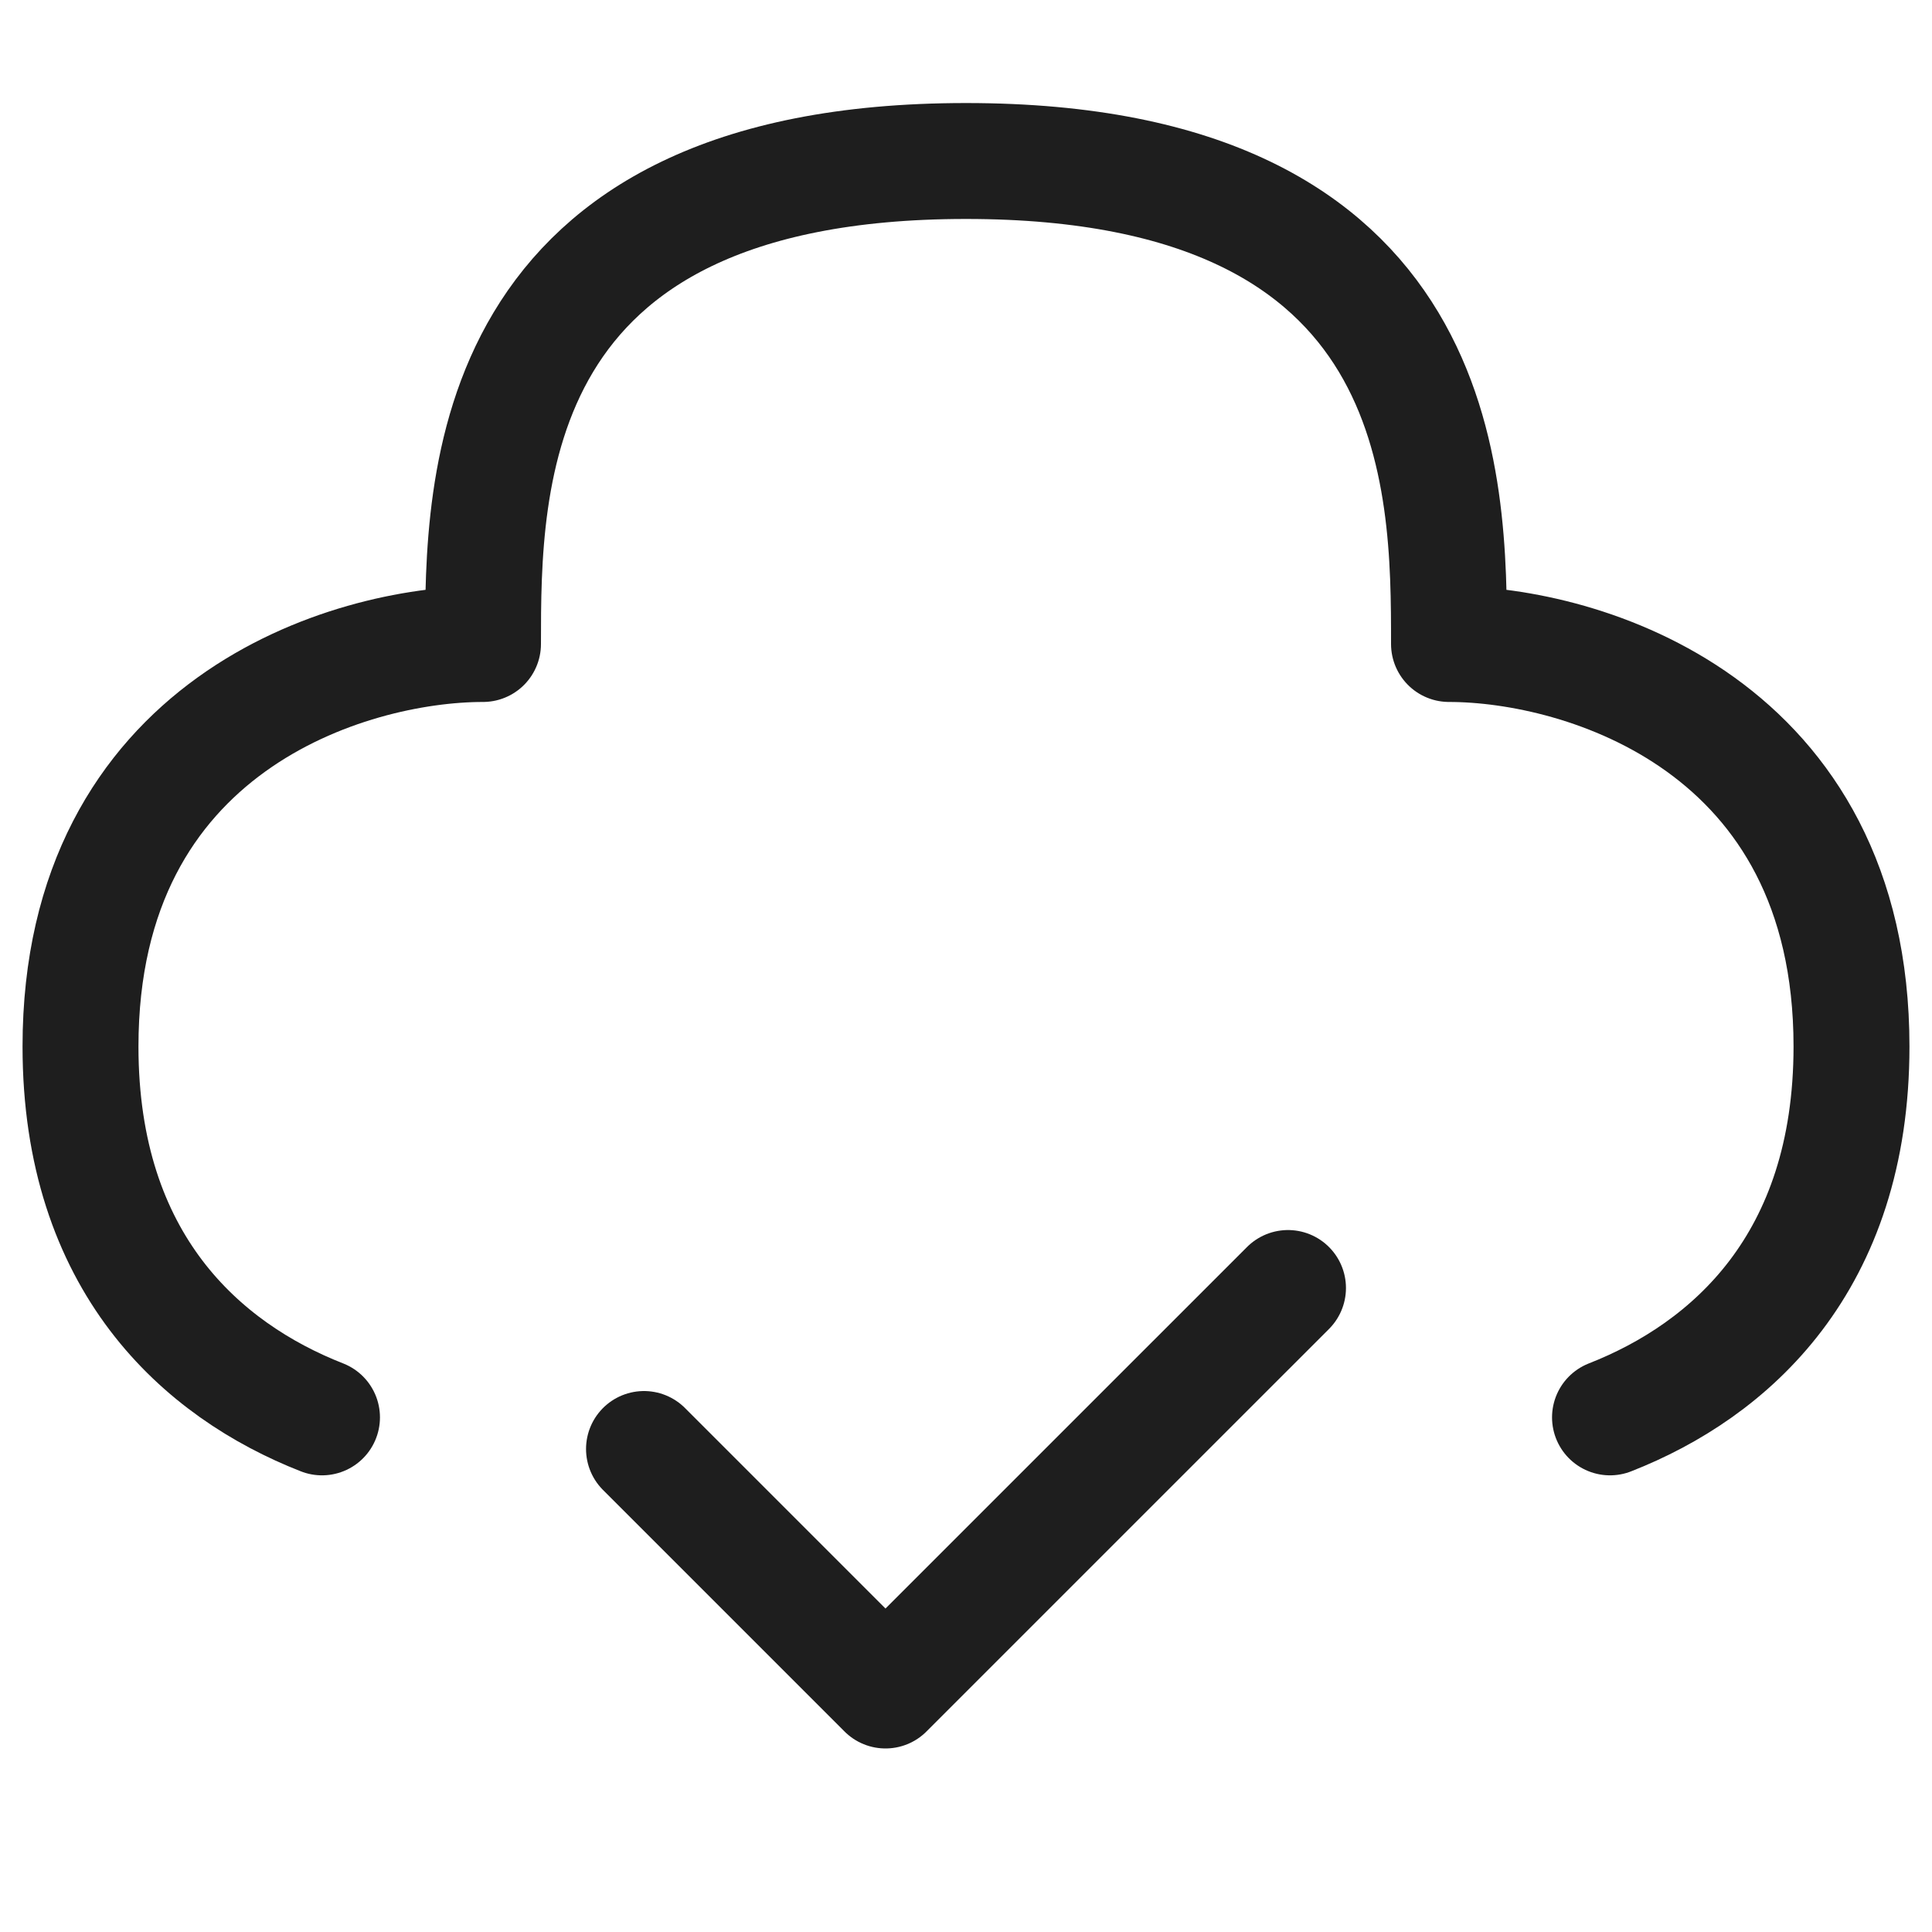
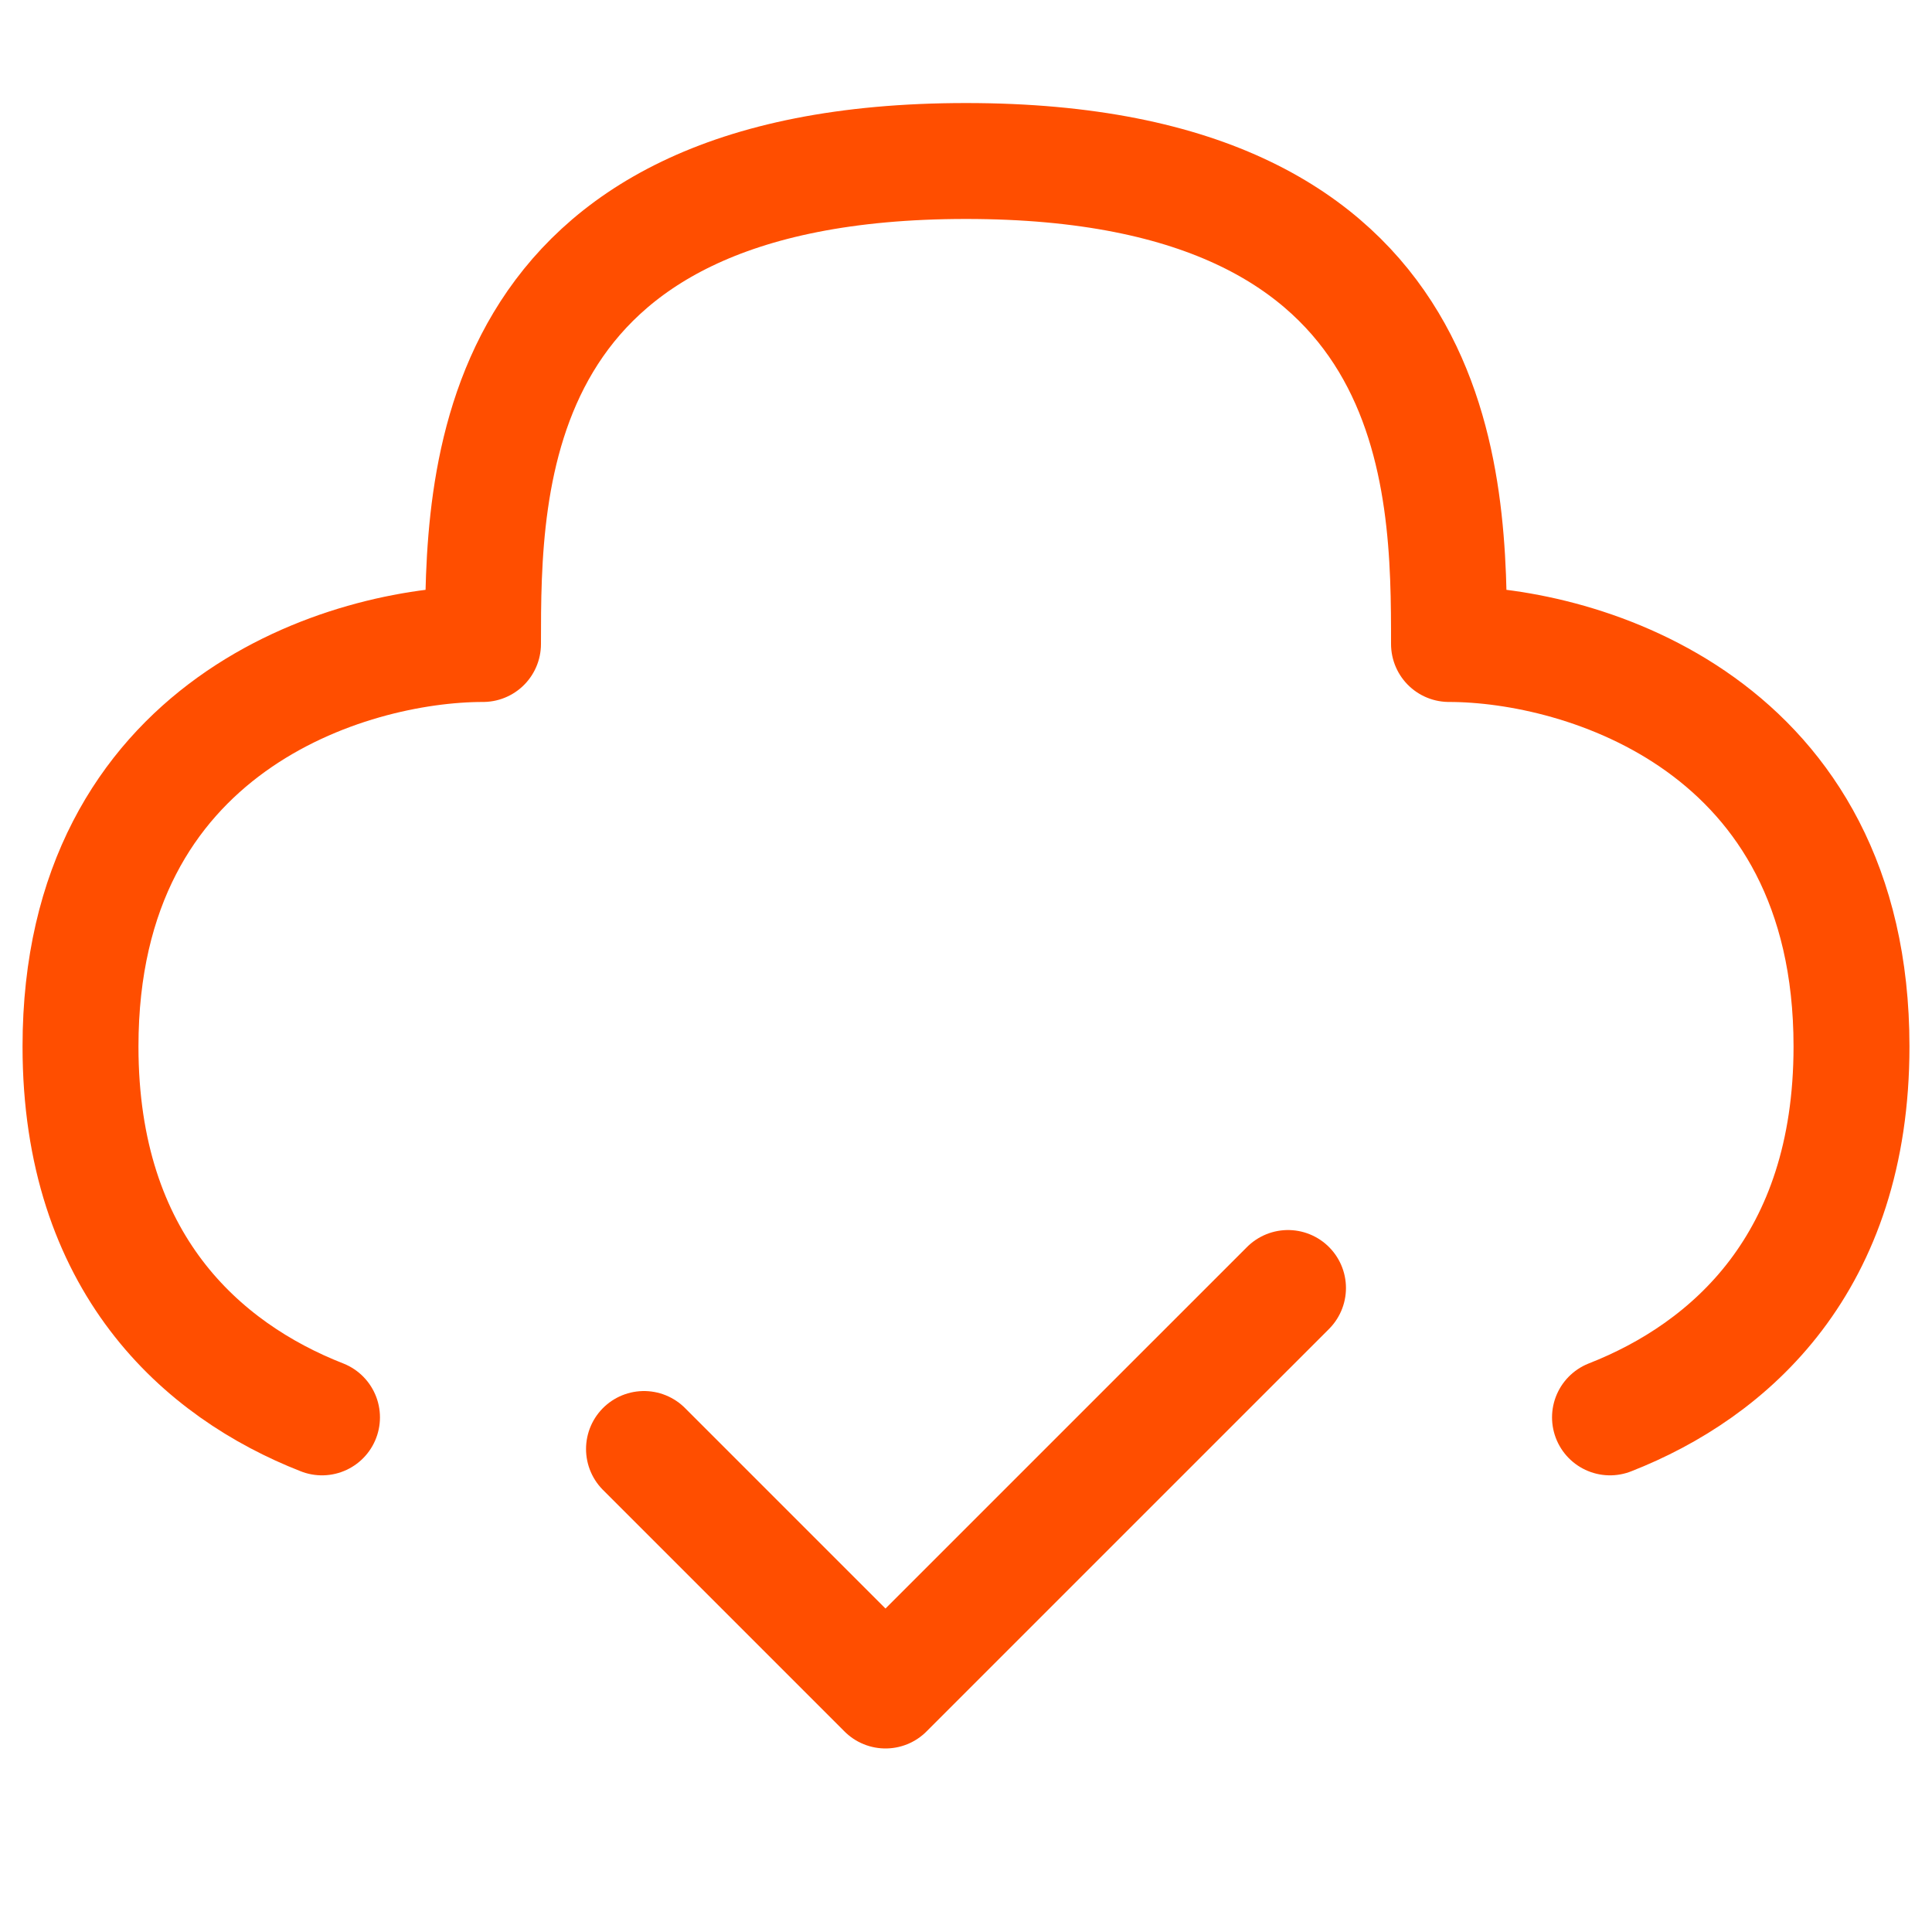
<svg xmlns="http://www.w3.org/2000/svg" width="30" height="30" viewBox="0 0 30 30" fill="none">
-   <path d="M10 22.5L13.75 26.25L20 20" stroke="#1e1e1e" stroke-width="1.8" stroke-linecap="round" stroke-linejoin="round" />
-   <path d="M25 22.009C26.867 21.277 28.75 19.611 28.75 16.25C28.75 11.25 24.584 10 22.5 10C22.5 7.5 22.5 2.5 15 2.5C7.5 2.5 7.5 7.5 7.5 10C5.416 10 1.25 11.25 1.25 16.25C1.25 19.611 3.132 21.277 5 22.009" stroke="#1e1e1e" stroke-width="1.8" stroke-linecap="round" stroke-linejoin="round" />
+   <path d="M10 22.5L13.75 26.25L20 20" stroke="#FF4E00" stroke-width="1.8" stroke-linecap="round" stroke-linejoin="round" />
+   <path d="M25 22.009C26.867 21.277 28.75 19.611 28.75 16.25C28.75 11.25 24.584 10 22.5 10C22.5 7.5 22.5 2.5 15 2.5C7.5 2.5 7.5 7.5 7.5 10C5.416 10 1.25 11.25 1.25 16.25C1.25 19.611 3.132 21.277 5 22.009" stroke="#FF4E00" stroke-width="1.8" stroke-linecap="round" stroke-linejoin="round" />
</svg>
